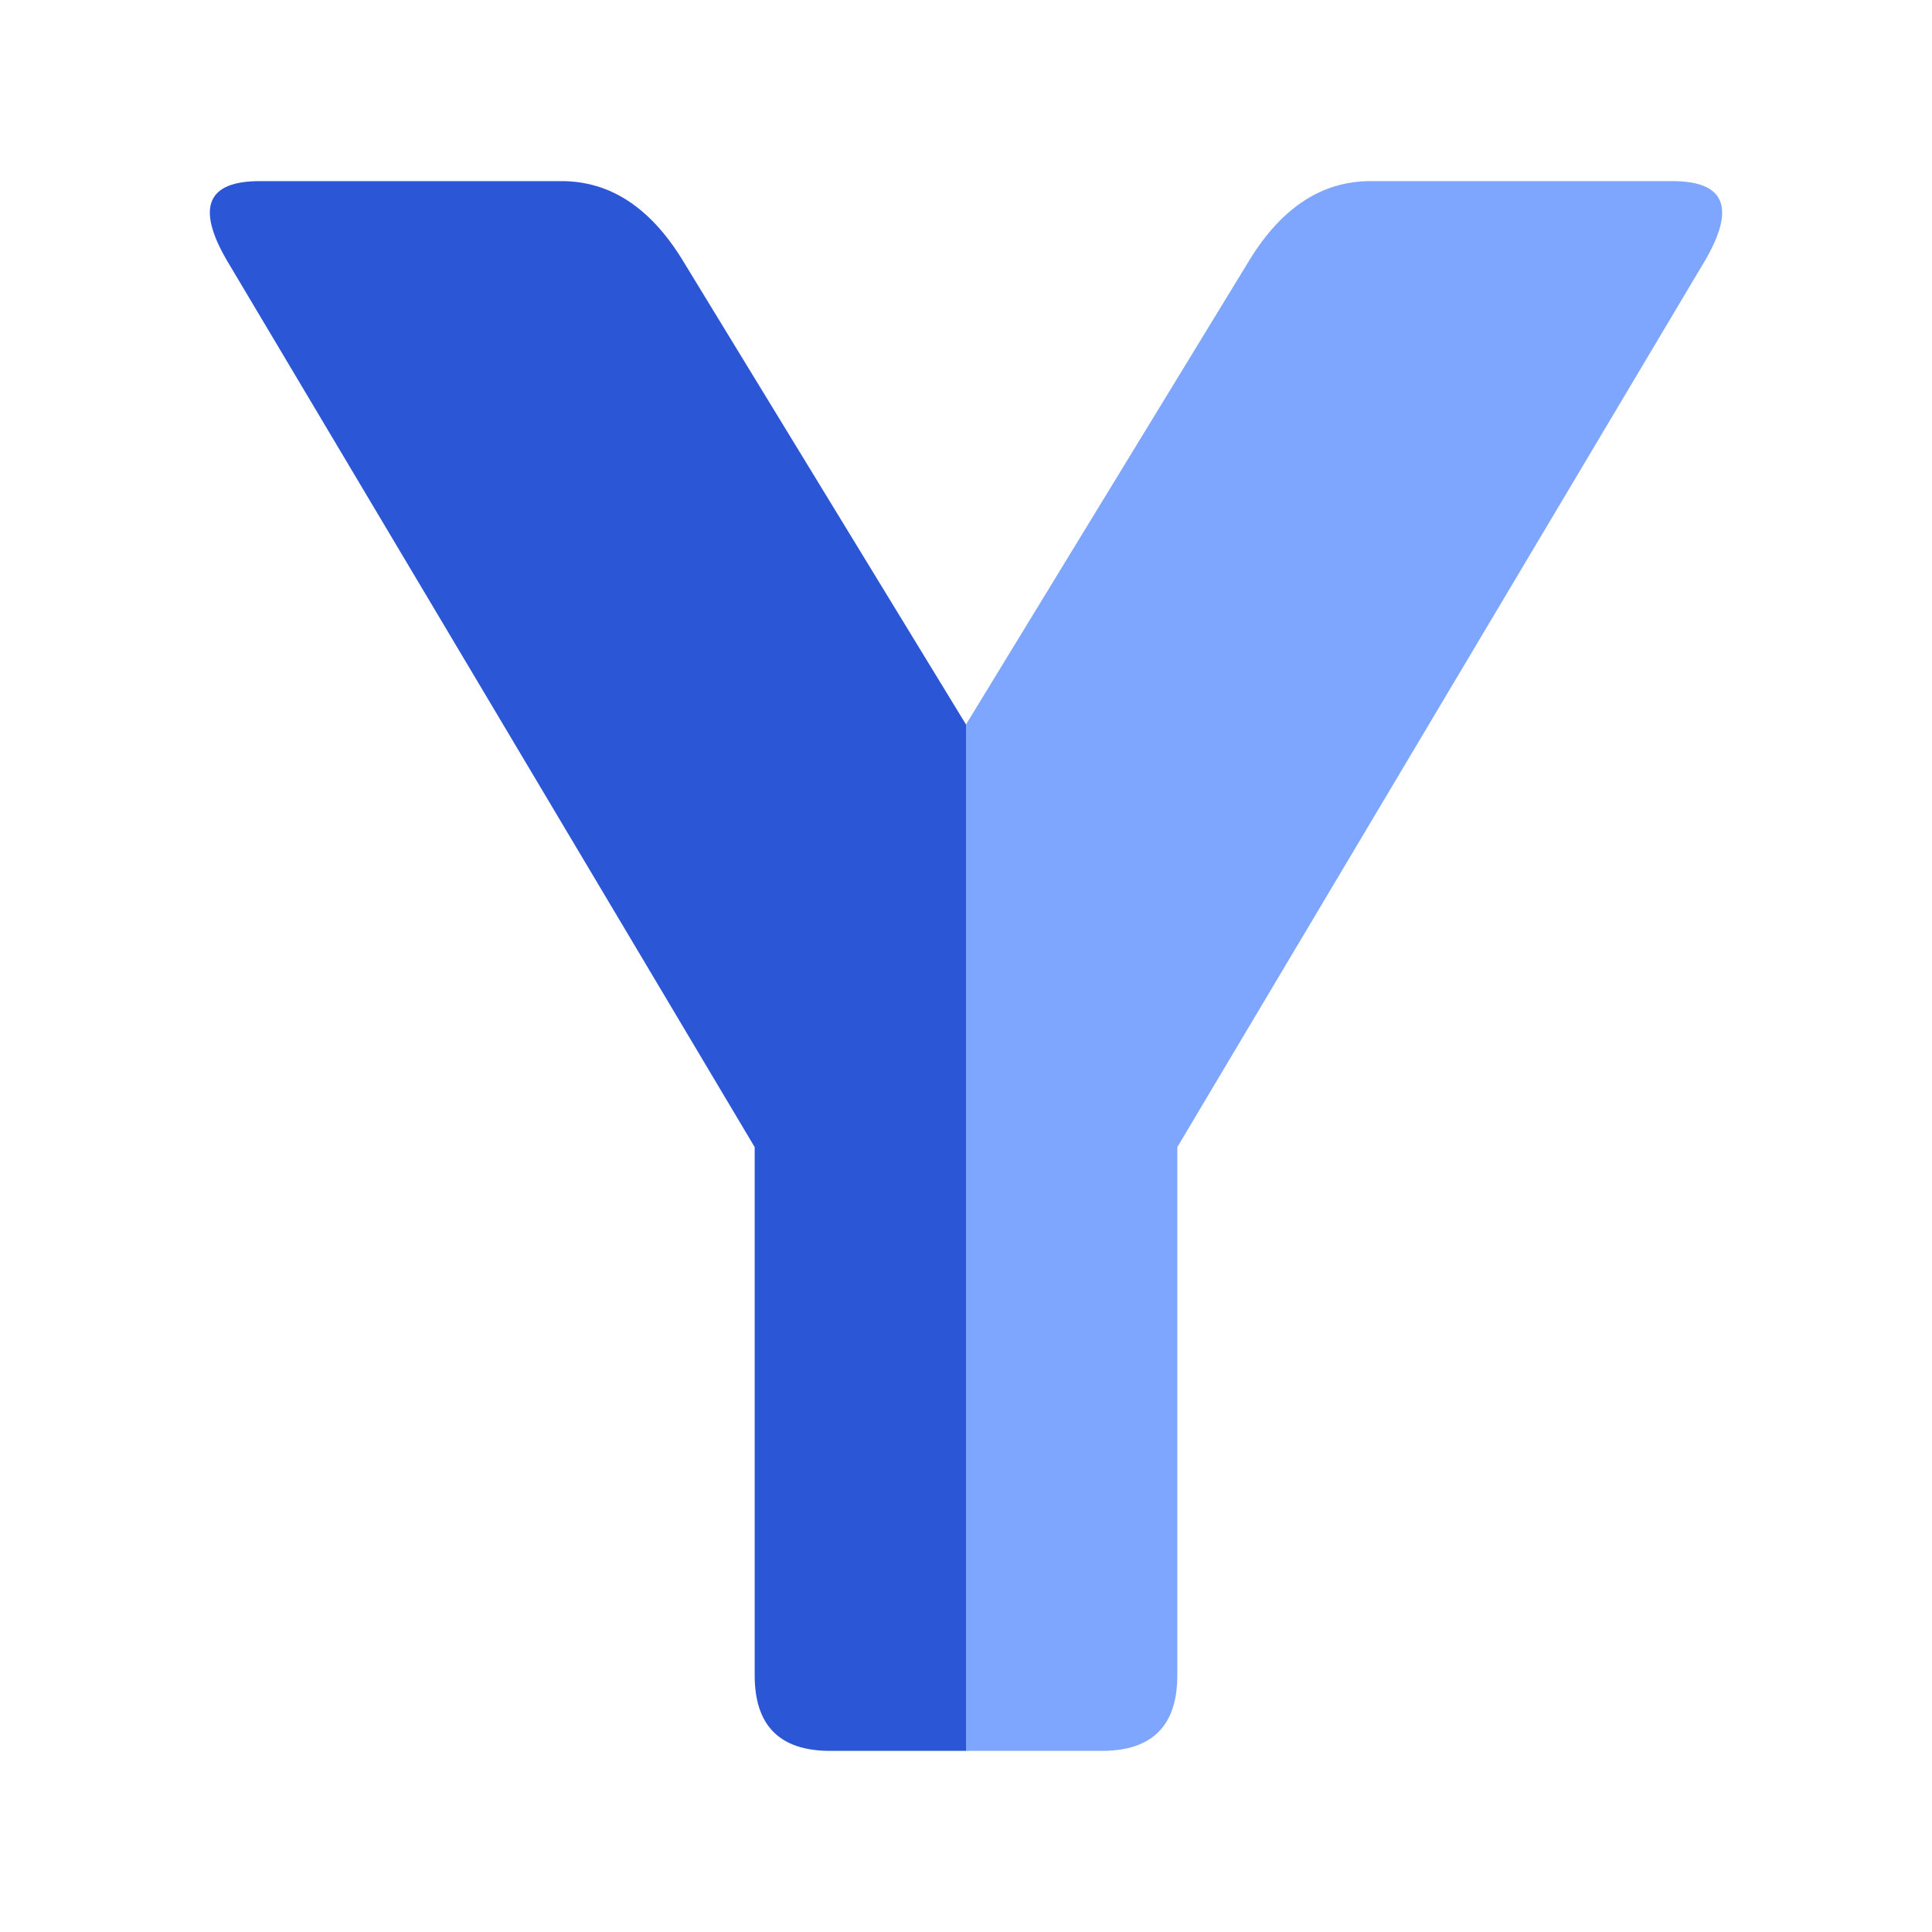
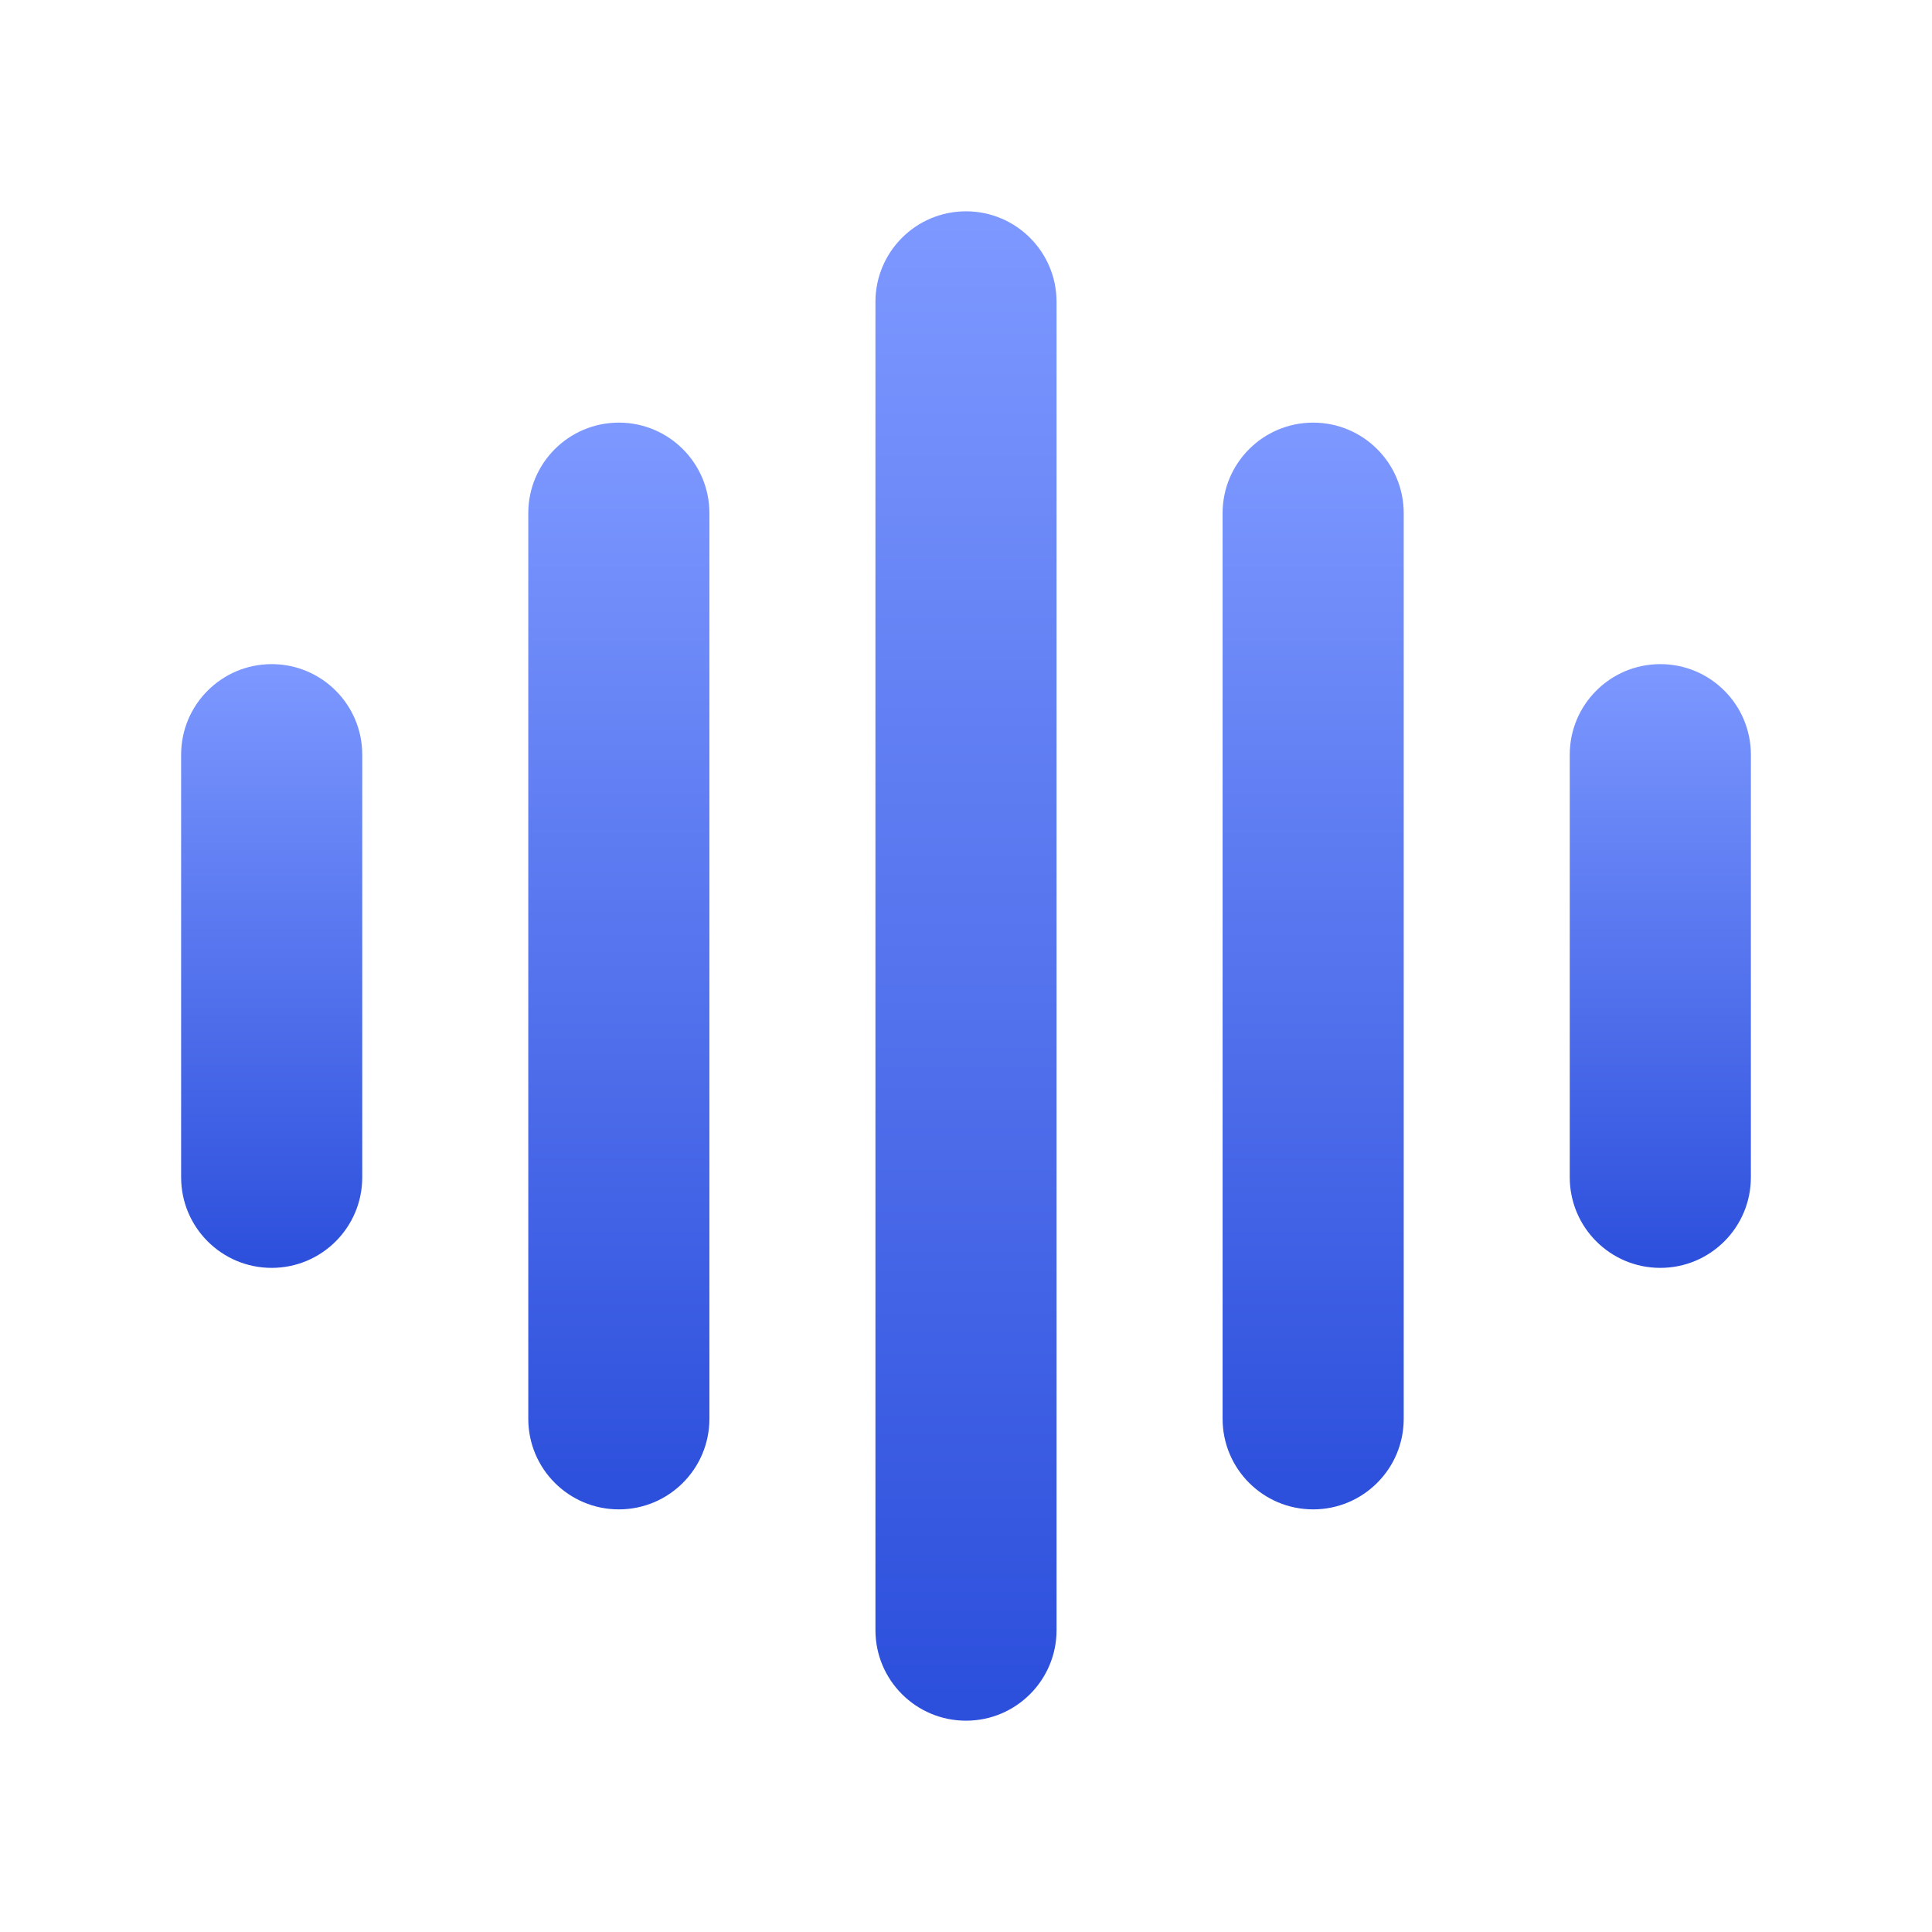
- <svg xmlns="http://www.w3.org/2000/svg" viewBox="0 0 64 64">
-   <path fill="#2b57d6" d="M8.6 6H18.6Q21 6 22.6 8.6L32 24V58H27.5Q25 58 25 55.5V38L7.5 8.6Q6 6 8.6 6Z" />
-   <path fill="#7ea6ff" d="M55.4 6H45.4Q43 6 41.4 8.6L32 24V58H36.5Q39 58 39 55.5V38L56.5 8.6Q58 6 55.4 6Z" />
+ <svg xmlns="http://www.w3.org/2000/svg" viewBox="0 0 32 32">
+   <defs>
+     <linearGradient id="yapat-blue" x1="0" y1="0" x2="0" y2="1">
+       <stop offset="0" stop-color="#7d98ff" />
+       <stop offset="1" stop-color="#2c4fdc" />
+     </linearGradient>
+   </defs>
+   <rect x="3.00" y="11.00" width="3.0" height="10" rx="1.5" fill="url(#yapat-blue)" />
+   <rect x="8.75" y="7.00" width="3.0" height="18" rx="1.5" fill="url(#yapat-blue)" />
+   <rect x="14.50" y="3.50" width="3.0" height="25" rx="1.5" fill="url(#yapat-blue)" />
+   <rect x="20.25" y="7.00" width="3.0" height="18" rx="1.5" fill="url(#yapat-blue)" />
+   <rect x="26.00" y="11.00" width="3.0" height="10" rx="1.5" fill="url(#yapat-blue)" />
</svg>
